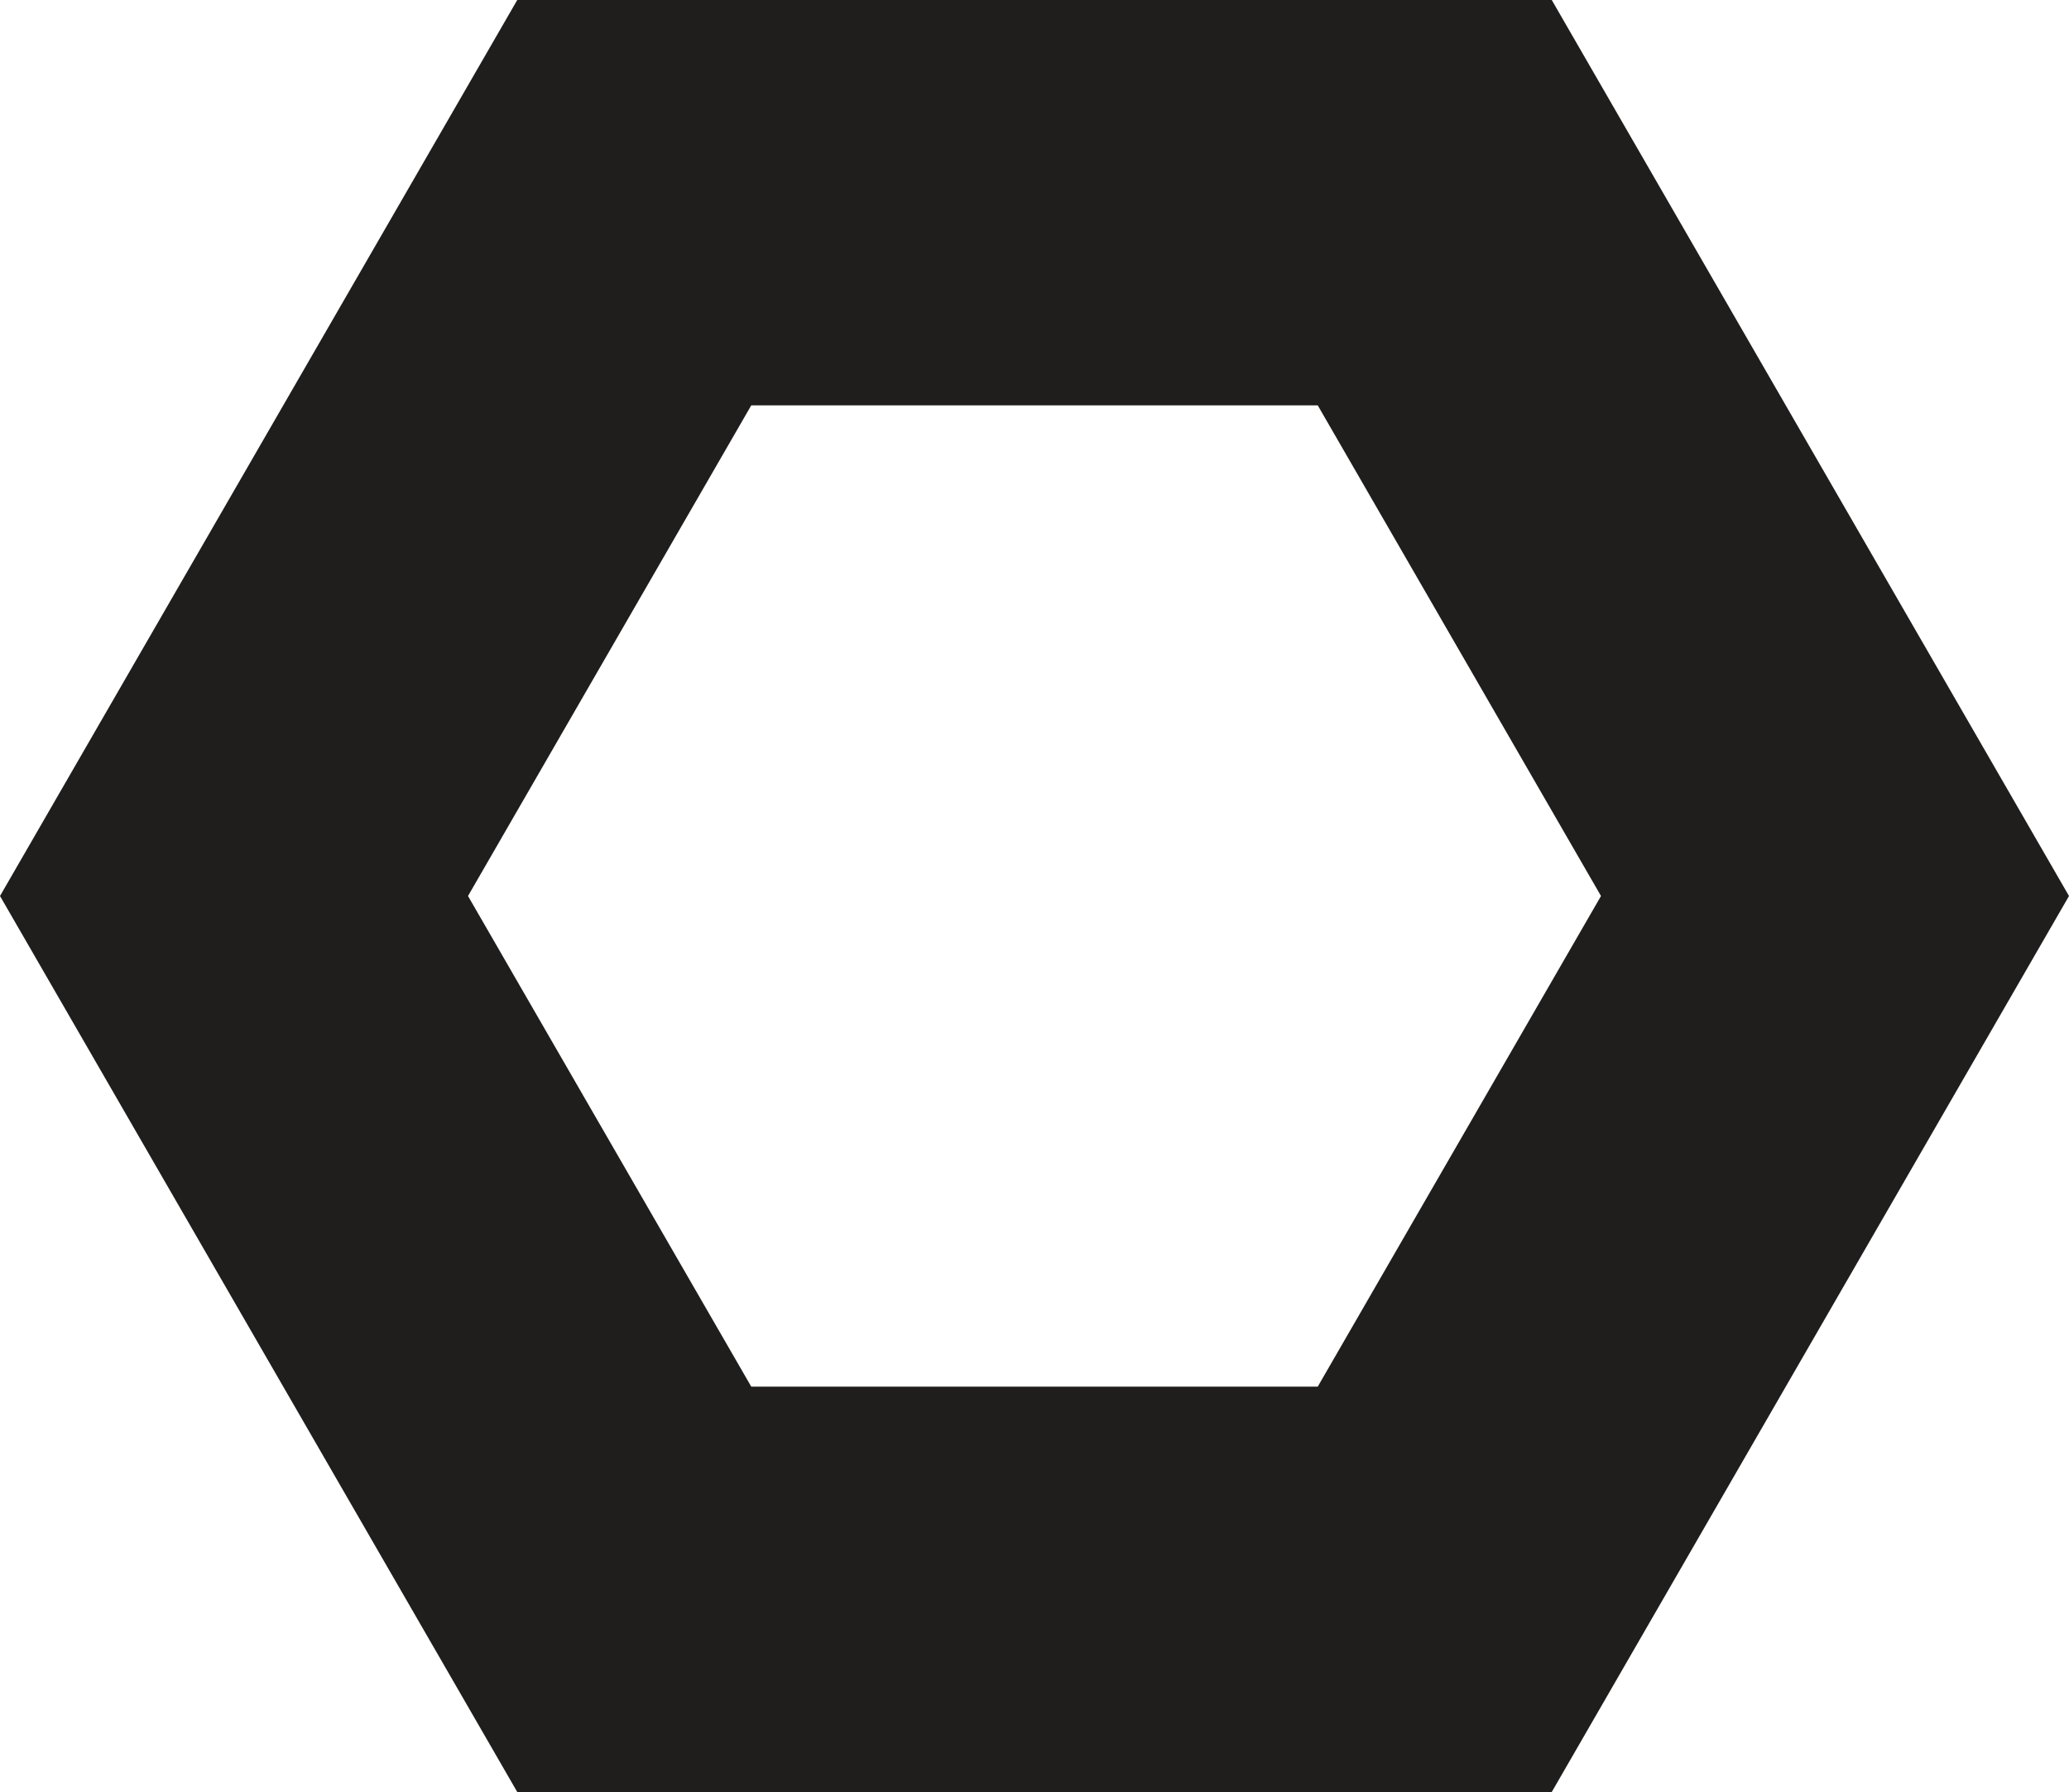
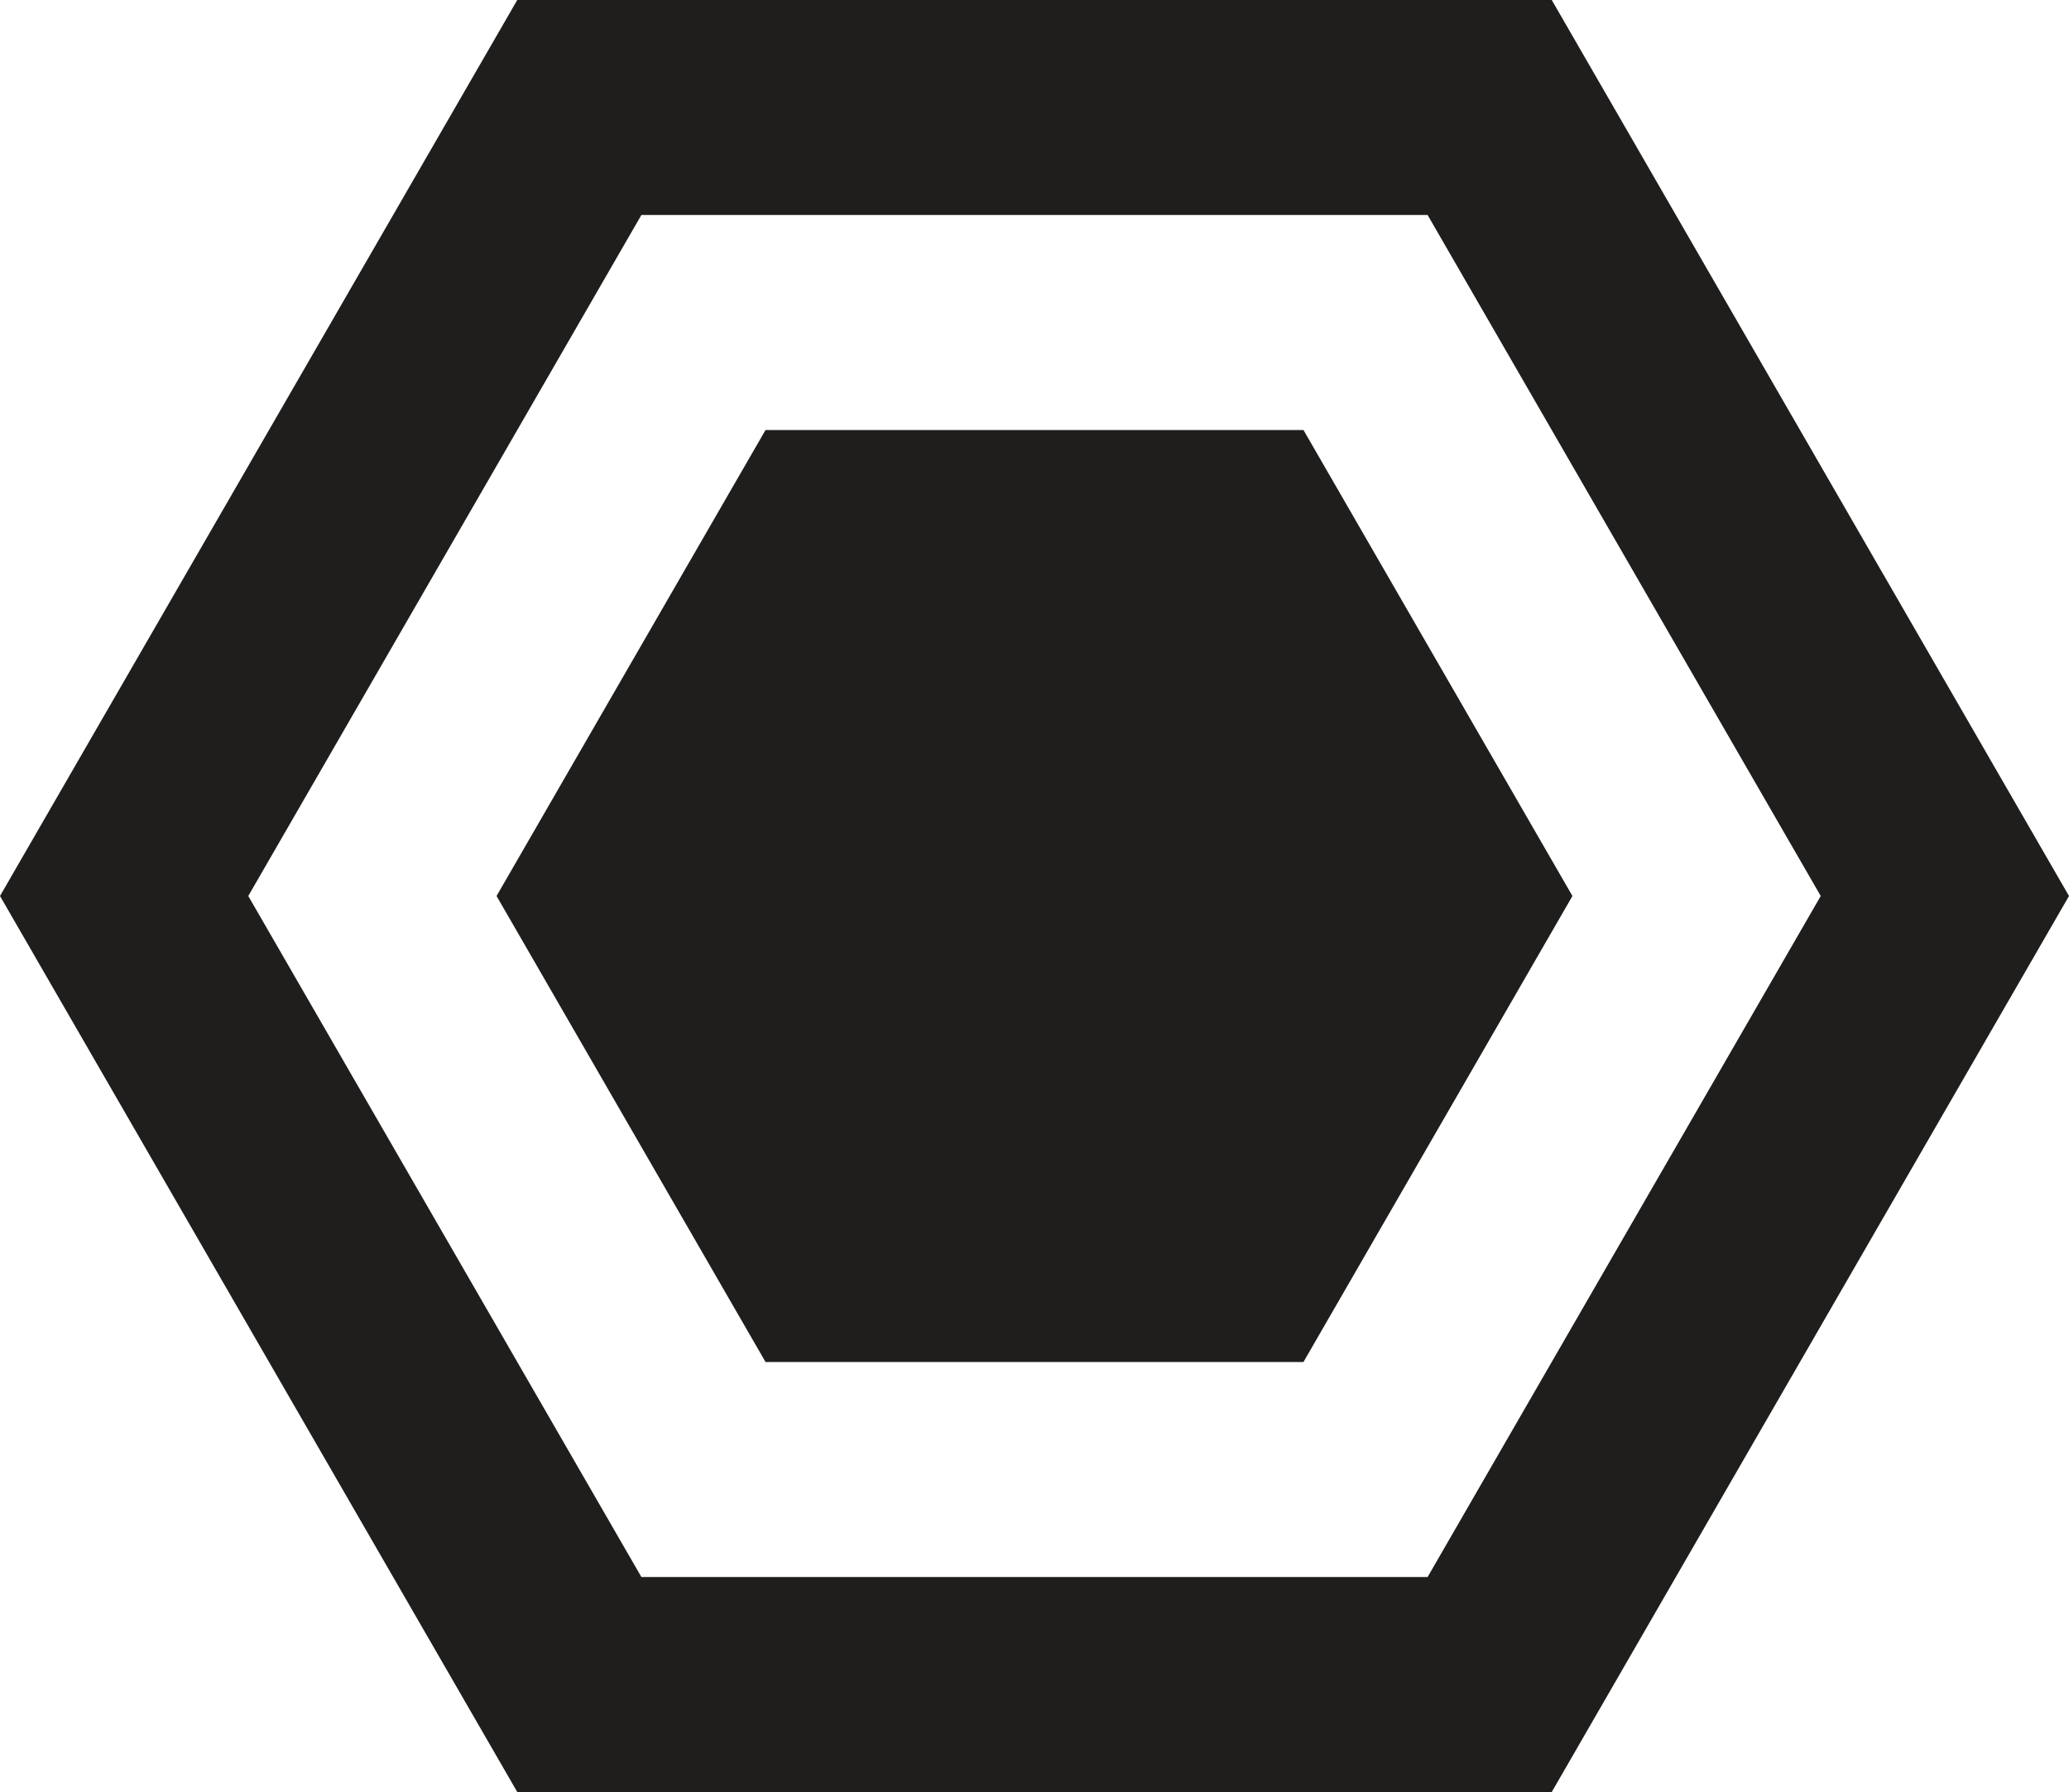
<svg xmlns="http://www.w3.org/2000/svg" width="100" height="86.6" viewBox="0 0 100 86.6">
-   <path fill-rule="evenodd" clip-rule="evenodd" d="M25 0 H75 L100 43.3 L75 86.6 H25 L0 43.3 Z M36.31 19.59 H63.69 L77.38 43.3 L63.69 67.01 H36.31 L22.62 43.3 Z" fill="#201e1d" />
+   <path fill-rule="evenodd" clip-rule="evenodd" d="M25 0 H75 L100 43.3 L75 86.6 H25 L0 43.3 Z M31 10.39 H69 L88 43.3 L69 76.21 H31 L12 43.3 Z" fill="#201e1d" />
+   <path d="M37 20.78 H63 L76 43.3 L63 65.82 H37 L24 43.3 Z" fill="#201e1d" />
</svg>
